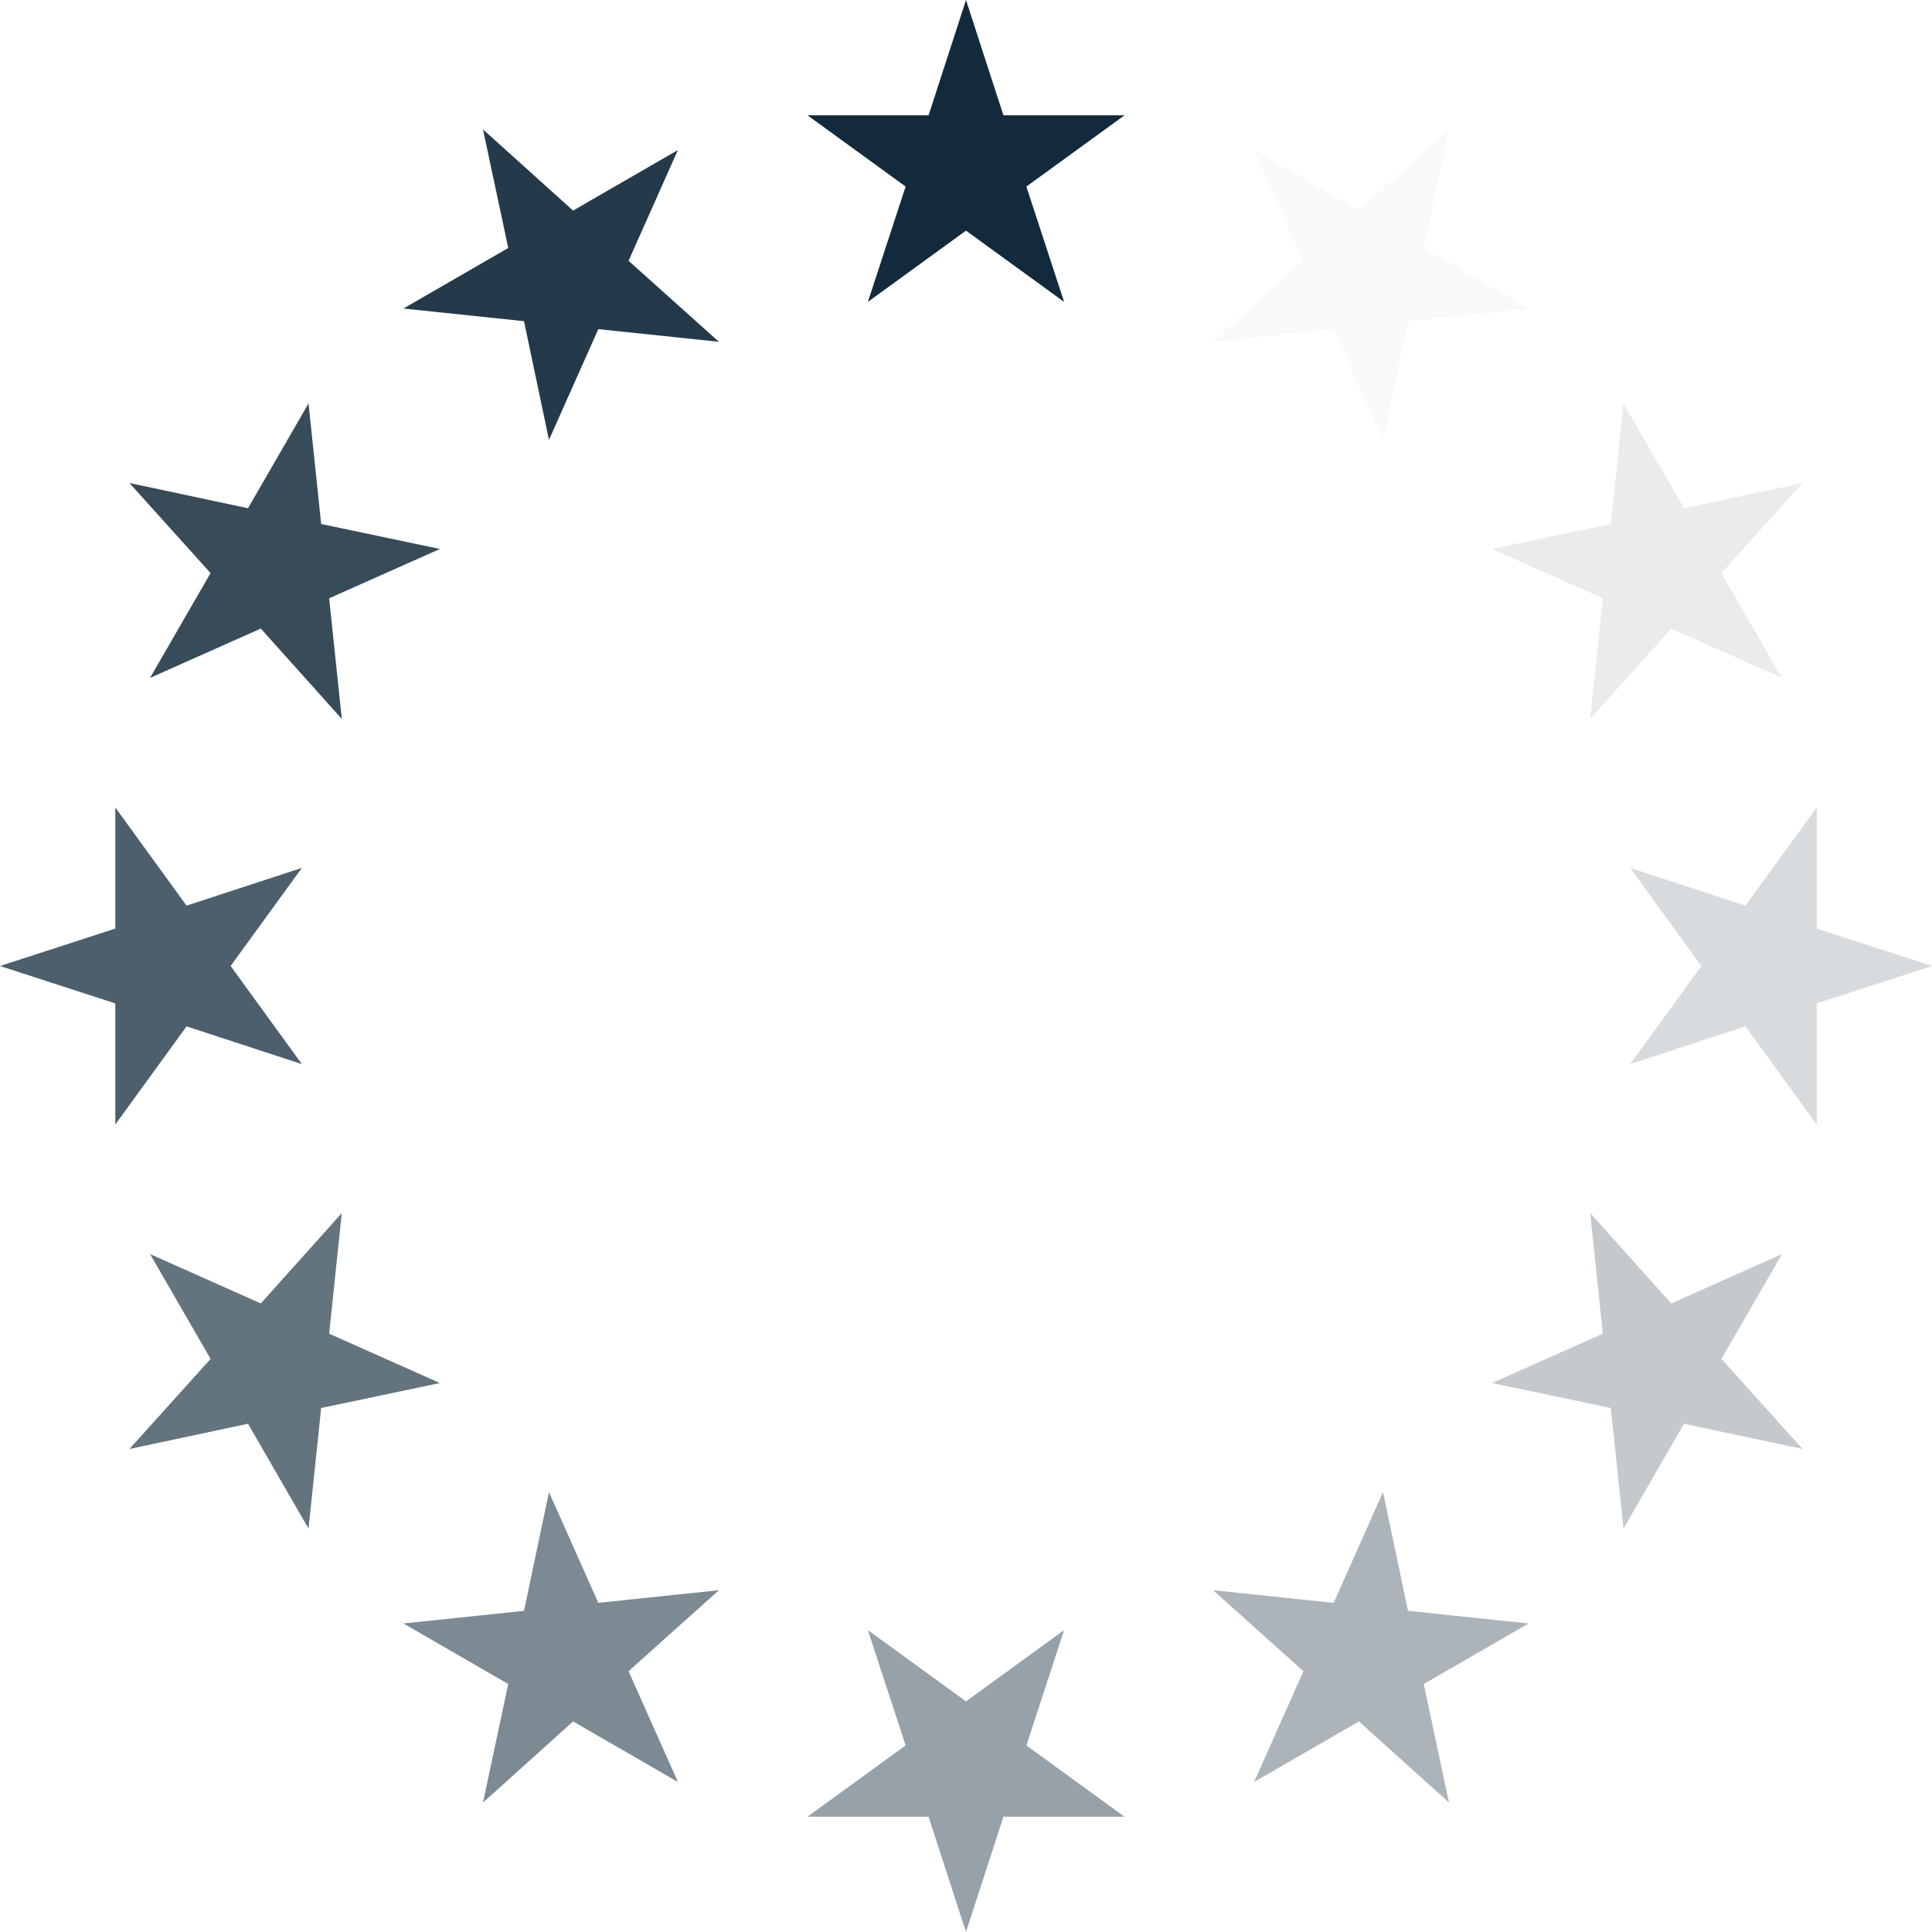
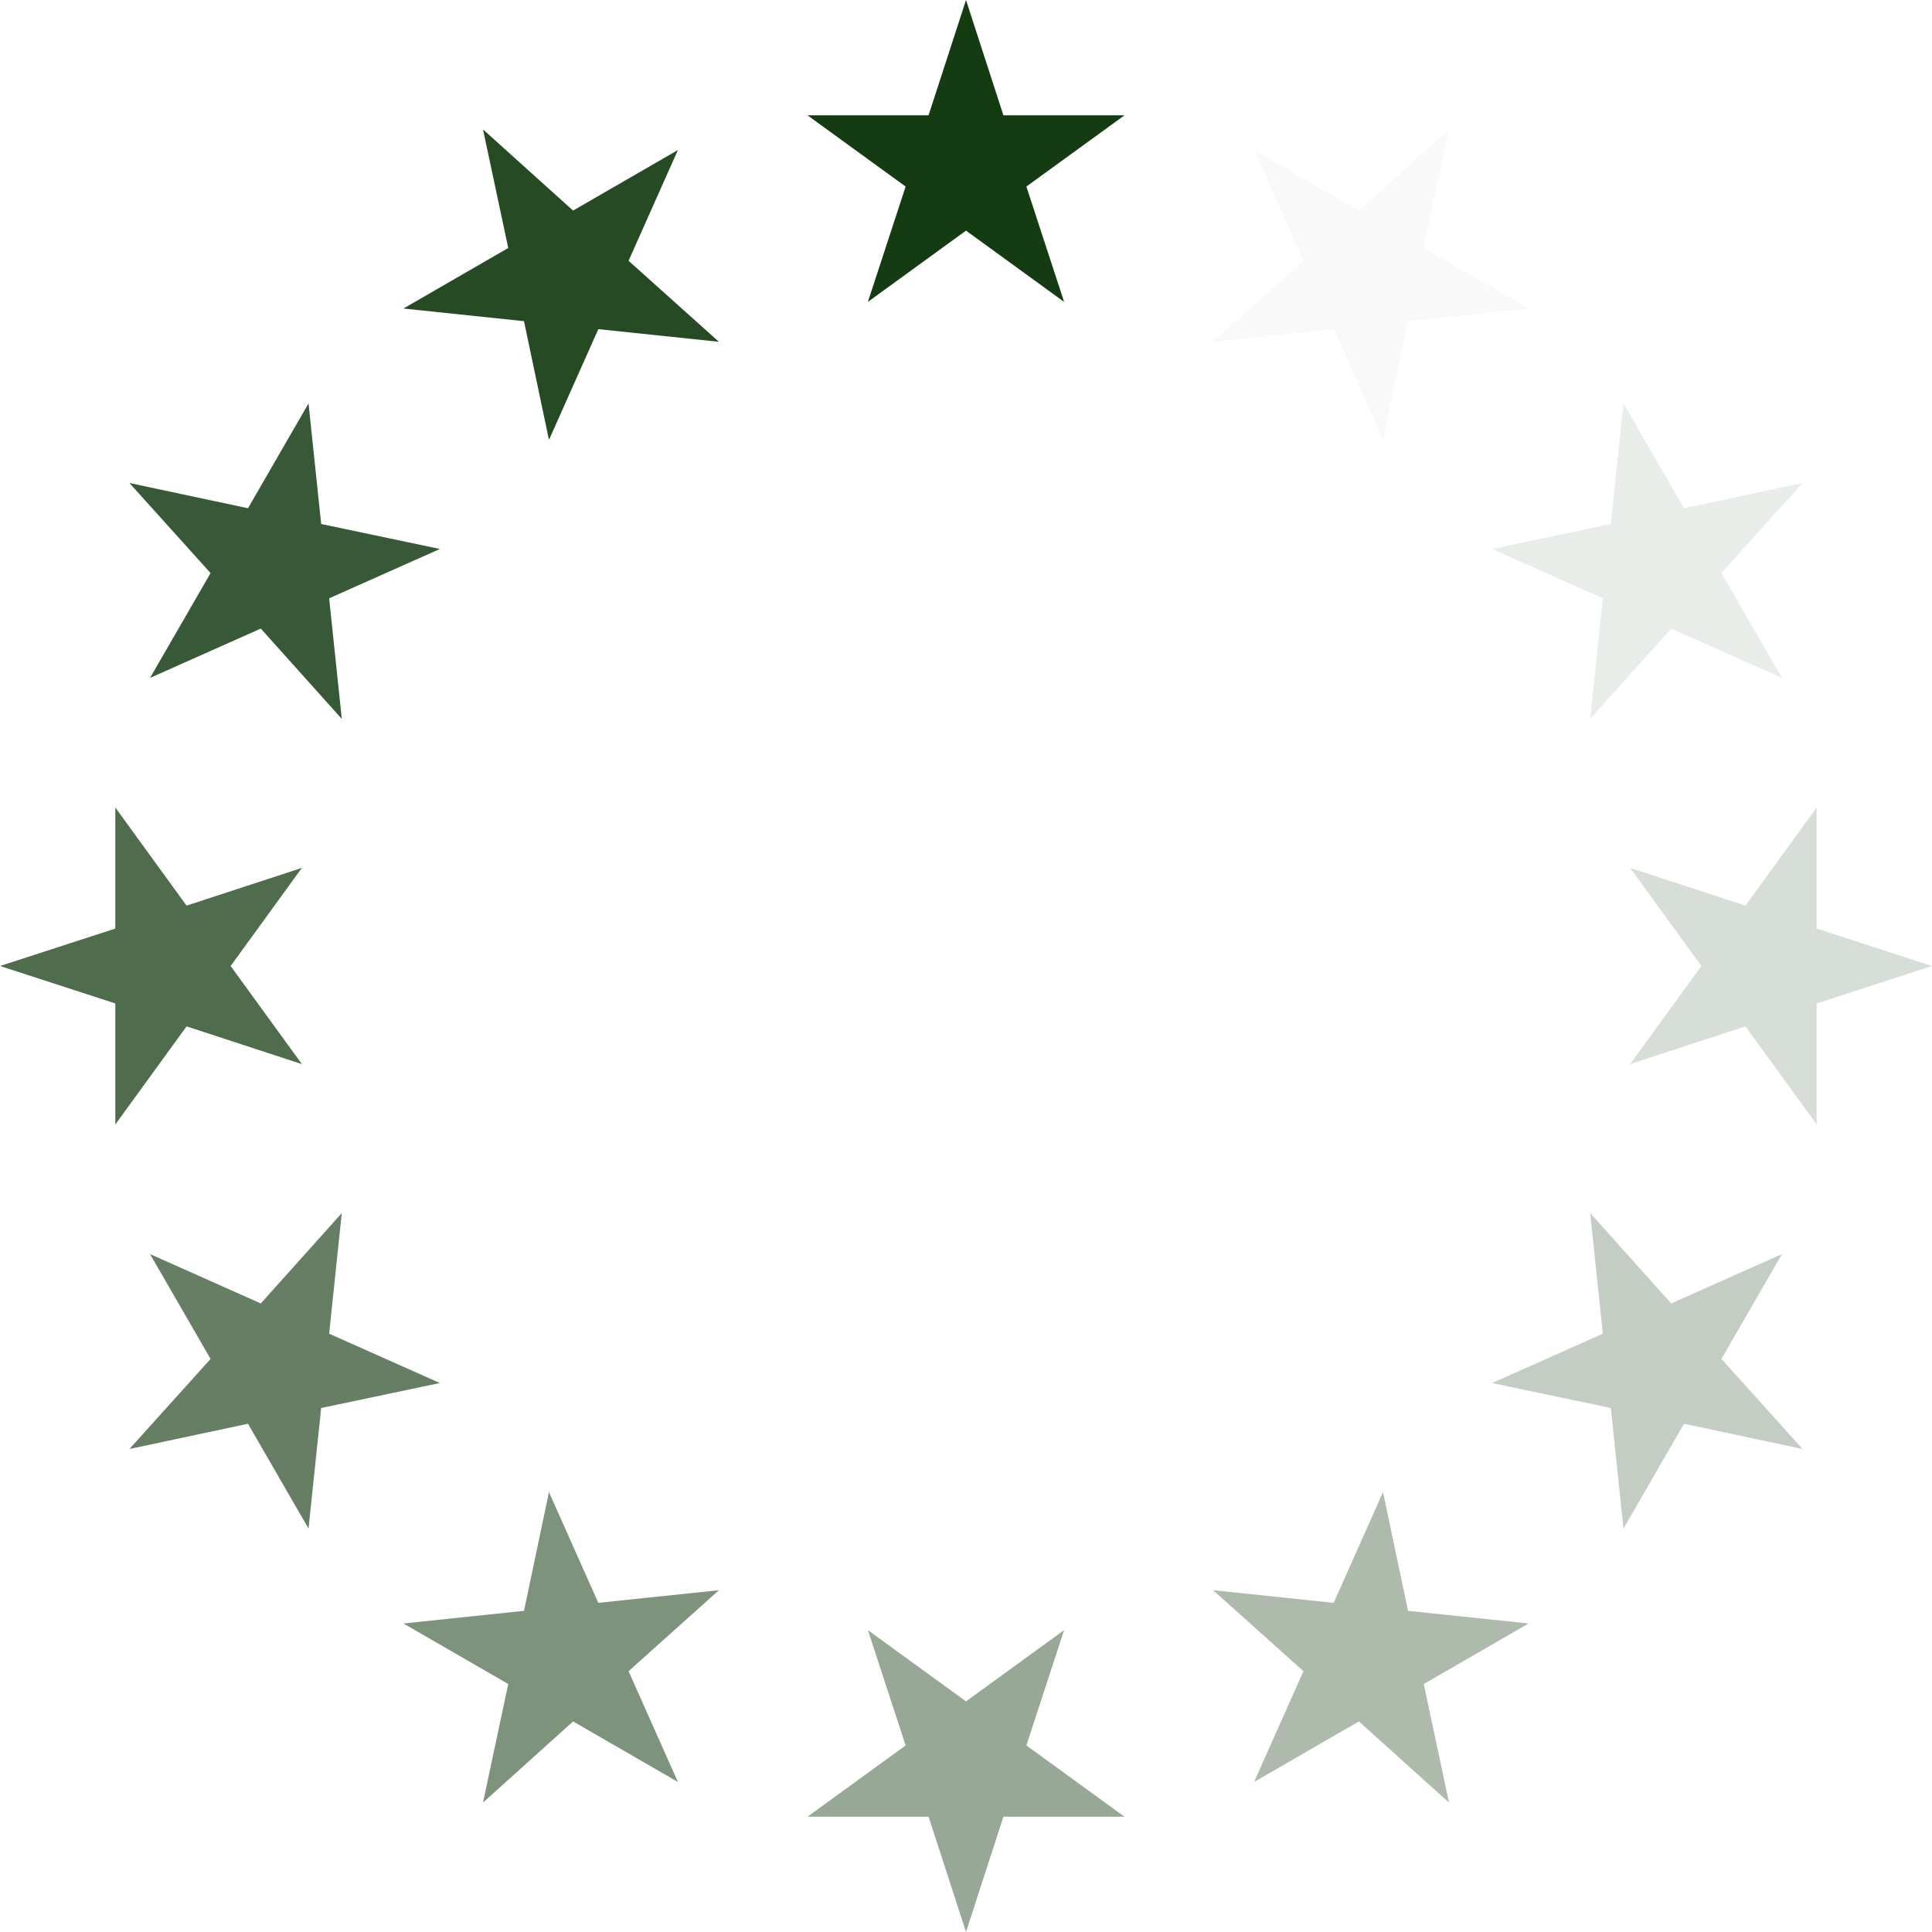
<svg xmlns="http://www.w3.org/2000/svg" version="1.0" width="64px" height="64px" viewBox="0 0 128 128" xml:space="preserve">
  <g>
-     <path d="M64 0l2.48 7.64h8.02L68 12.36 70.5 20 64 15.28 57.5 20l2.5-7.64-6.5-4.72h8.02z" fill="#122a3b" fill-opacity="1" />
-     <path d="M64 0l2.48 7.64h8.02L68 12.36 70.5 20 64 15.28 57.5 20l2.5-7.64-6.5-4.72h8.02z" fill="#122a3b" fill-opacity="0.03" transform="rotate(30 64 64)" />
-     <path d="M64 0l2.48 7.64h8.02L68 12.36 70.5 20 64 15.28 57.5 20l2.5-7.64-6.5-4.72h8.02z" fill="#122a3b" fill-opacity="0.09" transform="rotate(60 64 64)" />
-     <path d="M64 0l2.48 7.64h8.02L68 12.36 70.5 20 64 15.28 57.5 20l2.5-7.64-6.5-4.72h8.02z" fill="#122a3b" fill-opacity="0.17" transform="rotate(90 64 64)" />
-     <path d="M64 0l2.48 7.64h8.02L68 12.36 70.5 20 64 15.28 57.5 20l2.5-7.64-6.5-4.72h8.02z" fill="#122a3b" fill-opacity="0.25" transform="rotate(120 64 64)" />
-     <path d="M64 0l2.48 7.64h8.02L68 12.36 70.5 20 64 15.28 57.5 20l2.5-7.64-6.5-4.72h8.02z" fill="#122a3b" fill-opacity="0.35" transform="rotate(150 64 64)" />
-     <path d="M64 0l2.48 7.64h8.02L68 12.36 70.5 20 64 15.28 57.5 20l2.5-7.64-6.5-4.72h8.02z" fill="#122a3b" fill-opacity="0.44" transform="rotate(180 64 64)" />
-     <path d="M64 0l2.48 7.64h8.02L68 12.36 70.5 20 64 15.28 57.5 20l2.5-7.64-6.5-4.72h8.02z" fill="#122a3b" fill-opacity="0.55" transform="rotate(210 64 64)" />
-     <path d="M64 0l2.48 7.64h8.02L68 12.36 70.5 20 64 15.28 57.5 20l2.5-7.64-6.5-4.72h8.02z" fill="#122a3b" fill-opacity="0.65" transform="rotate(240 64 64)" />
-     <path d="M64 0l2.48 7.64h8.02L68 12.36 70.5 20 64 15.28 57.5 20l2.5-7.64-6.5-4.72h8.02z" fill="#122a3b" fill-opacity="0.75" transform="rotate(270 64 64)" />
-     <path d="M64 0l2.48 7.64h8.02L68 12.36 70.5 20 64 15.28 57.5 20l2.5-7.64-6.5-4.72h8.02z" fill="#122a3b" fill-opacity="0.84" transform="rotate(300 64 64)" />
-     <path d="M64 0l2.48 7.64h8.02L68 12.36 70.5 20 64 15.28 57.5 20l2.5-7.64-6.5-4.72h8.02z" fill="#122a3b" fill-opacity="0.92" transform="rotate(330 64 64)" />
+     <path d="M64 0l2.48 7.64h8.02L68 12.36 70.5 20 64 15.28 57.5 20l2.5-7.64-6.5-4.72h8.02z" fill="#143b12" fill-opacity="1" />
+     <path d="M64 0l2.48 7.64h8.02L68 12.36 70.5 20 64 15.28 57.5 20l2.5-7.64-6.5-4.72h8.02z" fill="#143b12" fill-opacity="0.03" transform="rotate(30 64 64)" />
+     <path d="M64 0l2.48 7.64h8.02L68 12.36 70.5 20 64 15.28 57.5 20l2.5-7.64-6.5-4.72h8.02z" fill="#143b12" fill-opacity="0.09" transform="rotate(60 64 64)" />
+     <path d="M64 0l2.48 7.64h8.02L68 12.36 70.5 20 64 15.28 57.5 20l2.5-7.64-6.5-4.72h8.02z" fill="#143b12" fill-opacity="0.17" transform="rotate(90 64 64)" />
+     <path d="M64 0l2.48 7.64h8.02L68 12.36 70.5 20 64 15.28 57.5 20l2.5-7.64-6.5-4.72h8.02z" fill="#143b12" fill-opacity="0.25" transform="rotate(120 64 64)" />
+     <path d="M64 0l2.48 7.64h8.02L68 12.36 70.5 20 64 15.28 57.5 20l2.5-7.64-6.5-4.72h8.02z" fill="#143b12" fill-opacity="0.35" transform="rotate(150 64 64)" />
+     <path d="M64 0l2.48 7.64h8.02L68 12.36 70.5 20 64 15.28 57.5 20l2.5-7.64-6.5-4.72h8.02z" fill="#143b12" fill-opacity="0.44" transform="rotate(180 64 64)" />
+     <path d="M64 0l2.48 7.64h8.02L68 12.36 70.5 20 64 15.28 57.5 20l2.5-7.64-6.5-4.72h8.02z" fill="#143b12" fill-opacity="0.55" transform="rotate(210 64 64)" />
+     <path d="M64 0l2.48 7.64h8.02L68 12.36 70.5 20 64 15.28 57.5 20l2.5-7.64-6.5-4.72h8.02z" fill="#143b12" fill-opacity="0.65" transform="rotate(240 64 64)" />
+     <path d="M64 0l2.48 7.64h8.02L68 12.36 70.5 20 64 15.28 57.5 20l2.5-7.64-6.5-4.72h8.02z" fill="#143b12" fill-opacity="0.75" transform="rotate(270 64 64)" />
+     <path d="M64 0l2.48 7.64h8.02L68 12.36 70.5 20 64 15.28 57.5 20l2.5-7.64-6.5-4.72h8.02z" fill="#143b12" fill-opacity="0.84" transform="rotate(300 64 64)" />
+     <path d="M64 0l2.48 7.64h8.02L68 12.36 70.5 20 64 15.28 57.5 20l2.5-7.64-6.5-4.72h8.02z" fill="#143b12" fill-opacity="0.92" transform="rotate(330 64 64)" />
    <animateTransform attributeName="transform" type="rotate" values="0 64 64;30 64 64;60 64 64;90 64 64;120 64 64;150 64 64;180 64 64;210 64 64;240 64 64;270 64 64;300 64 64;330 64 64" calcMode="discrete" dur="1080ms" repeatCount="indefinite" />
  </g>
</svg>
